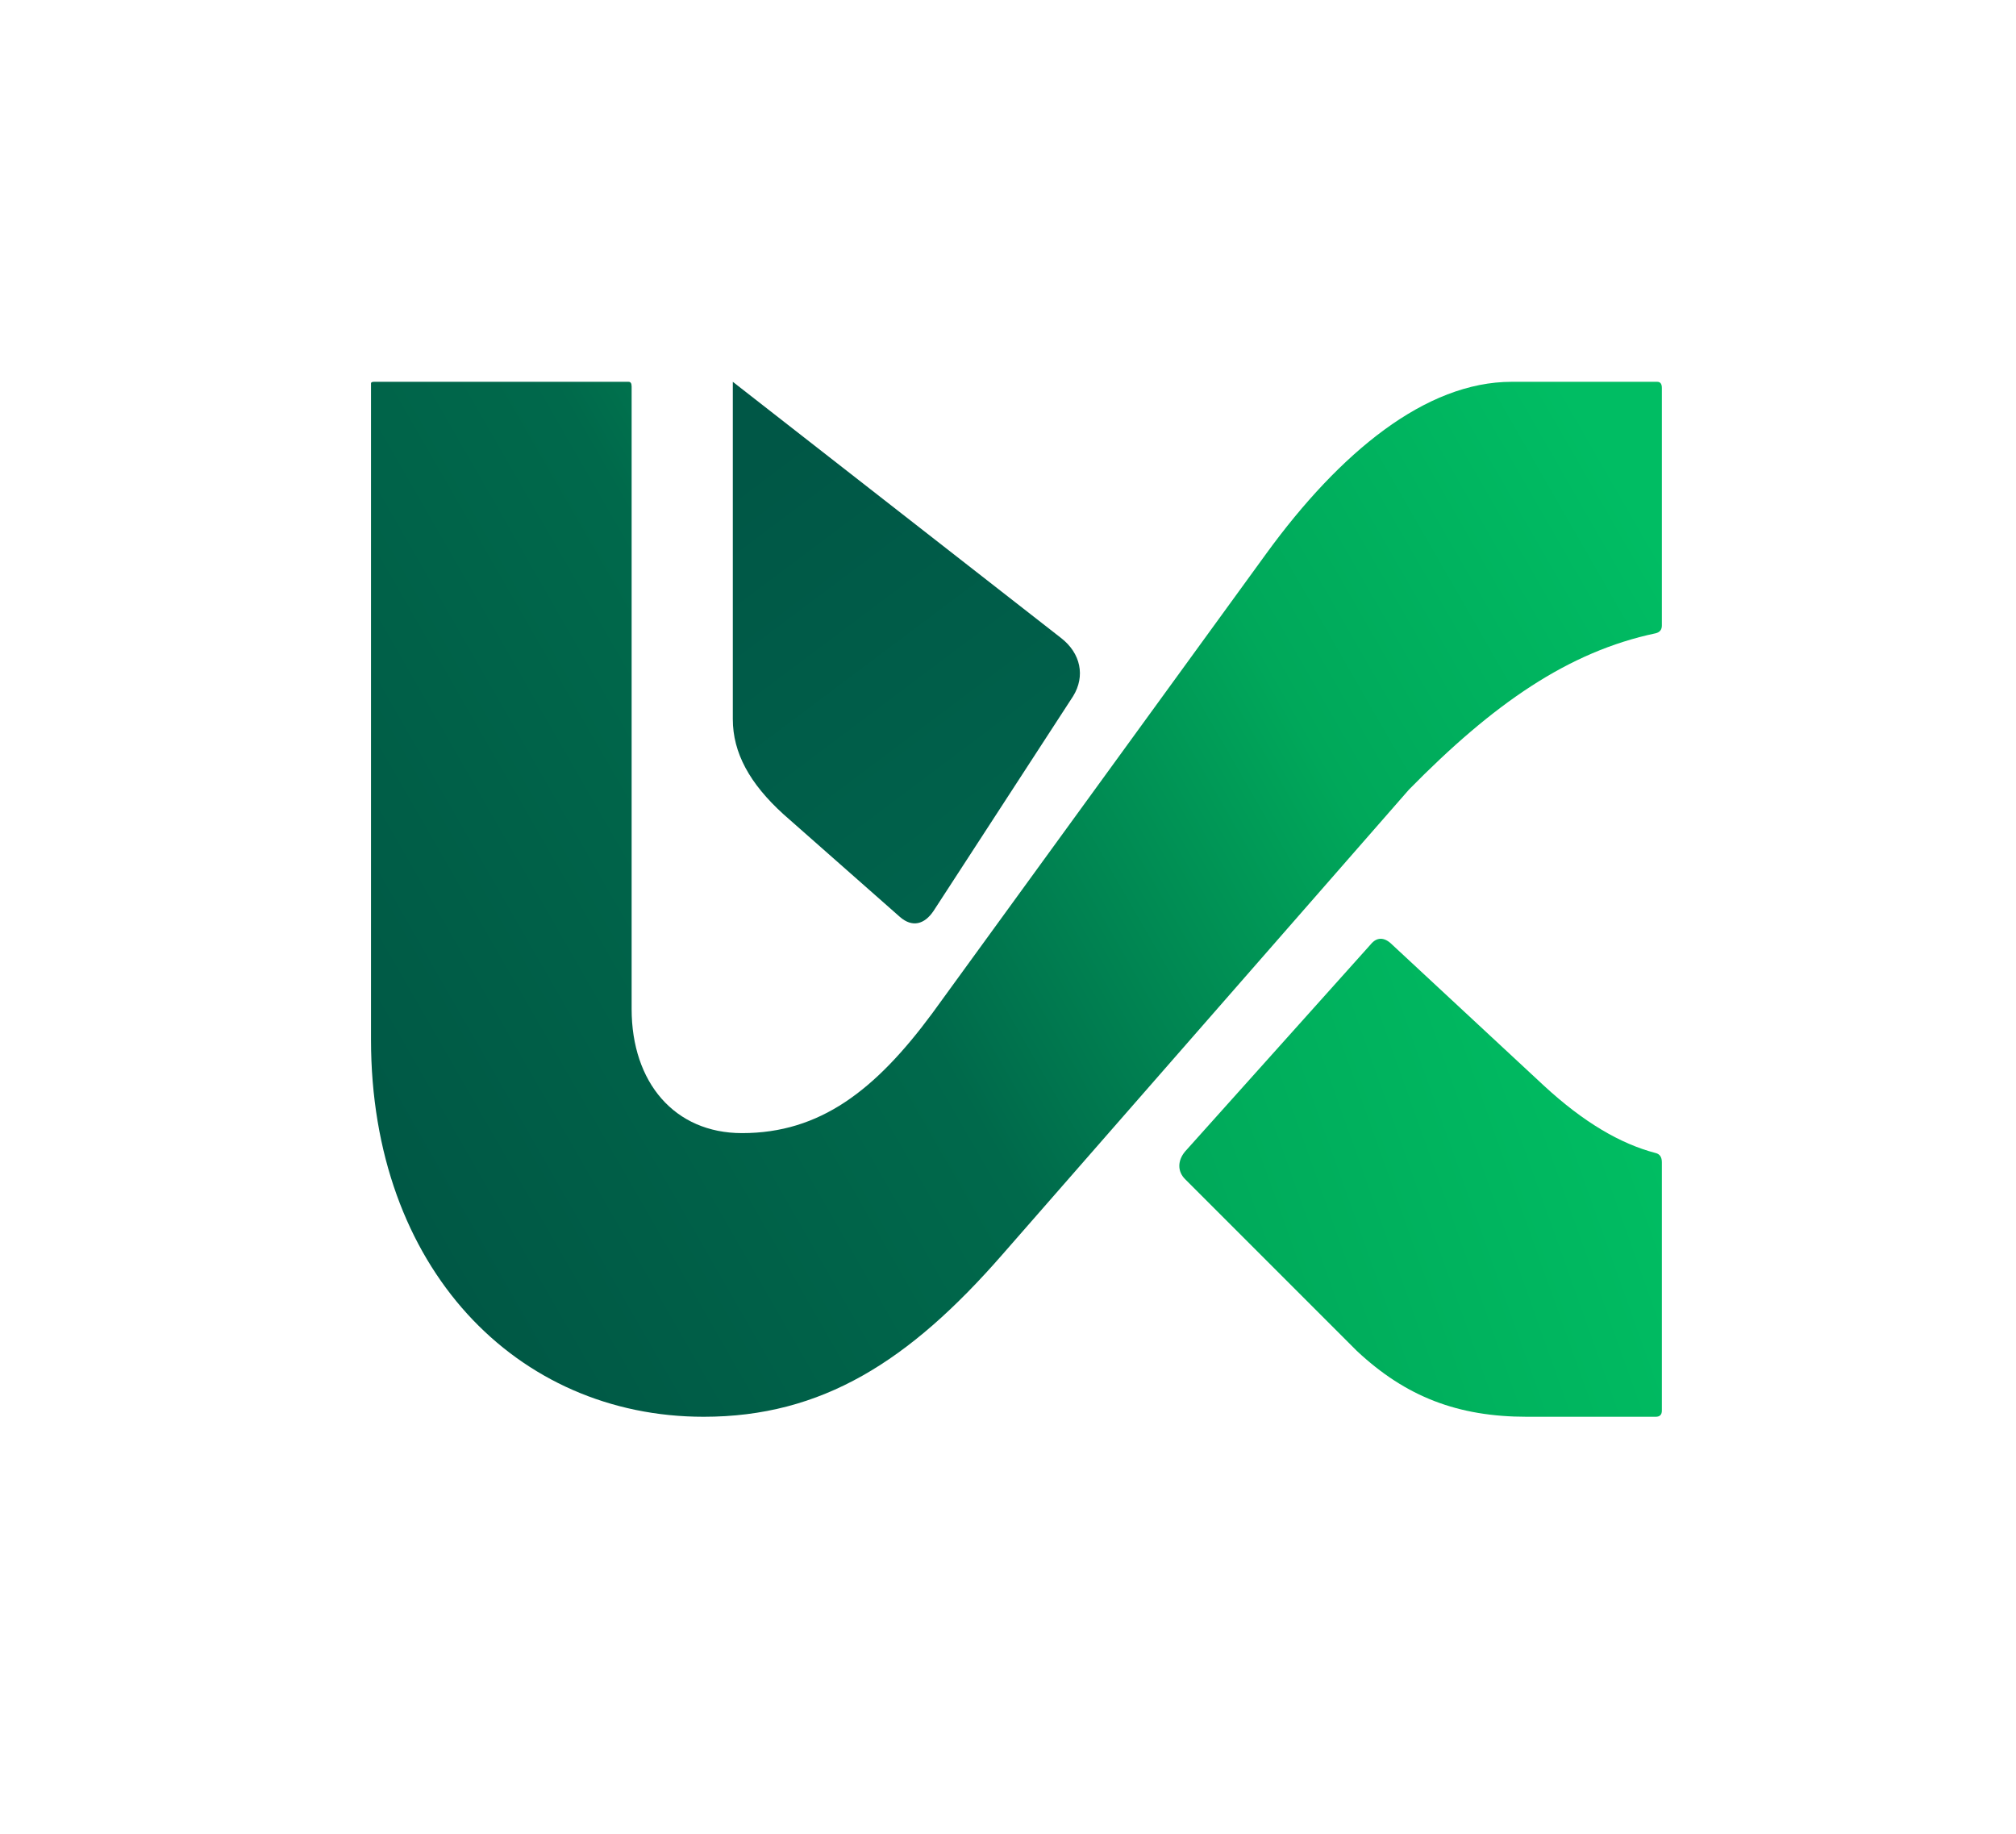
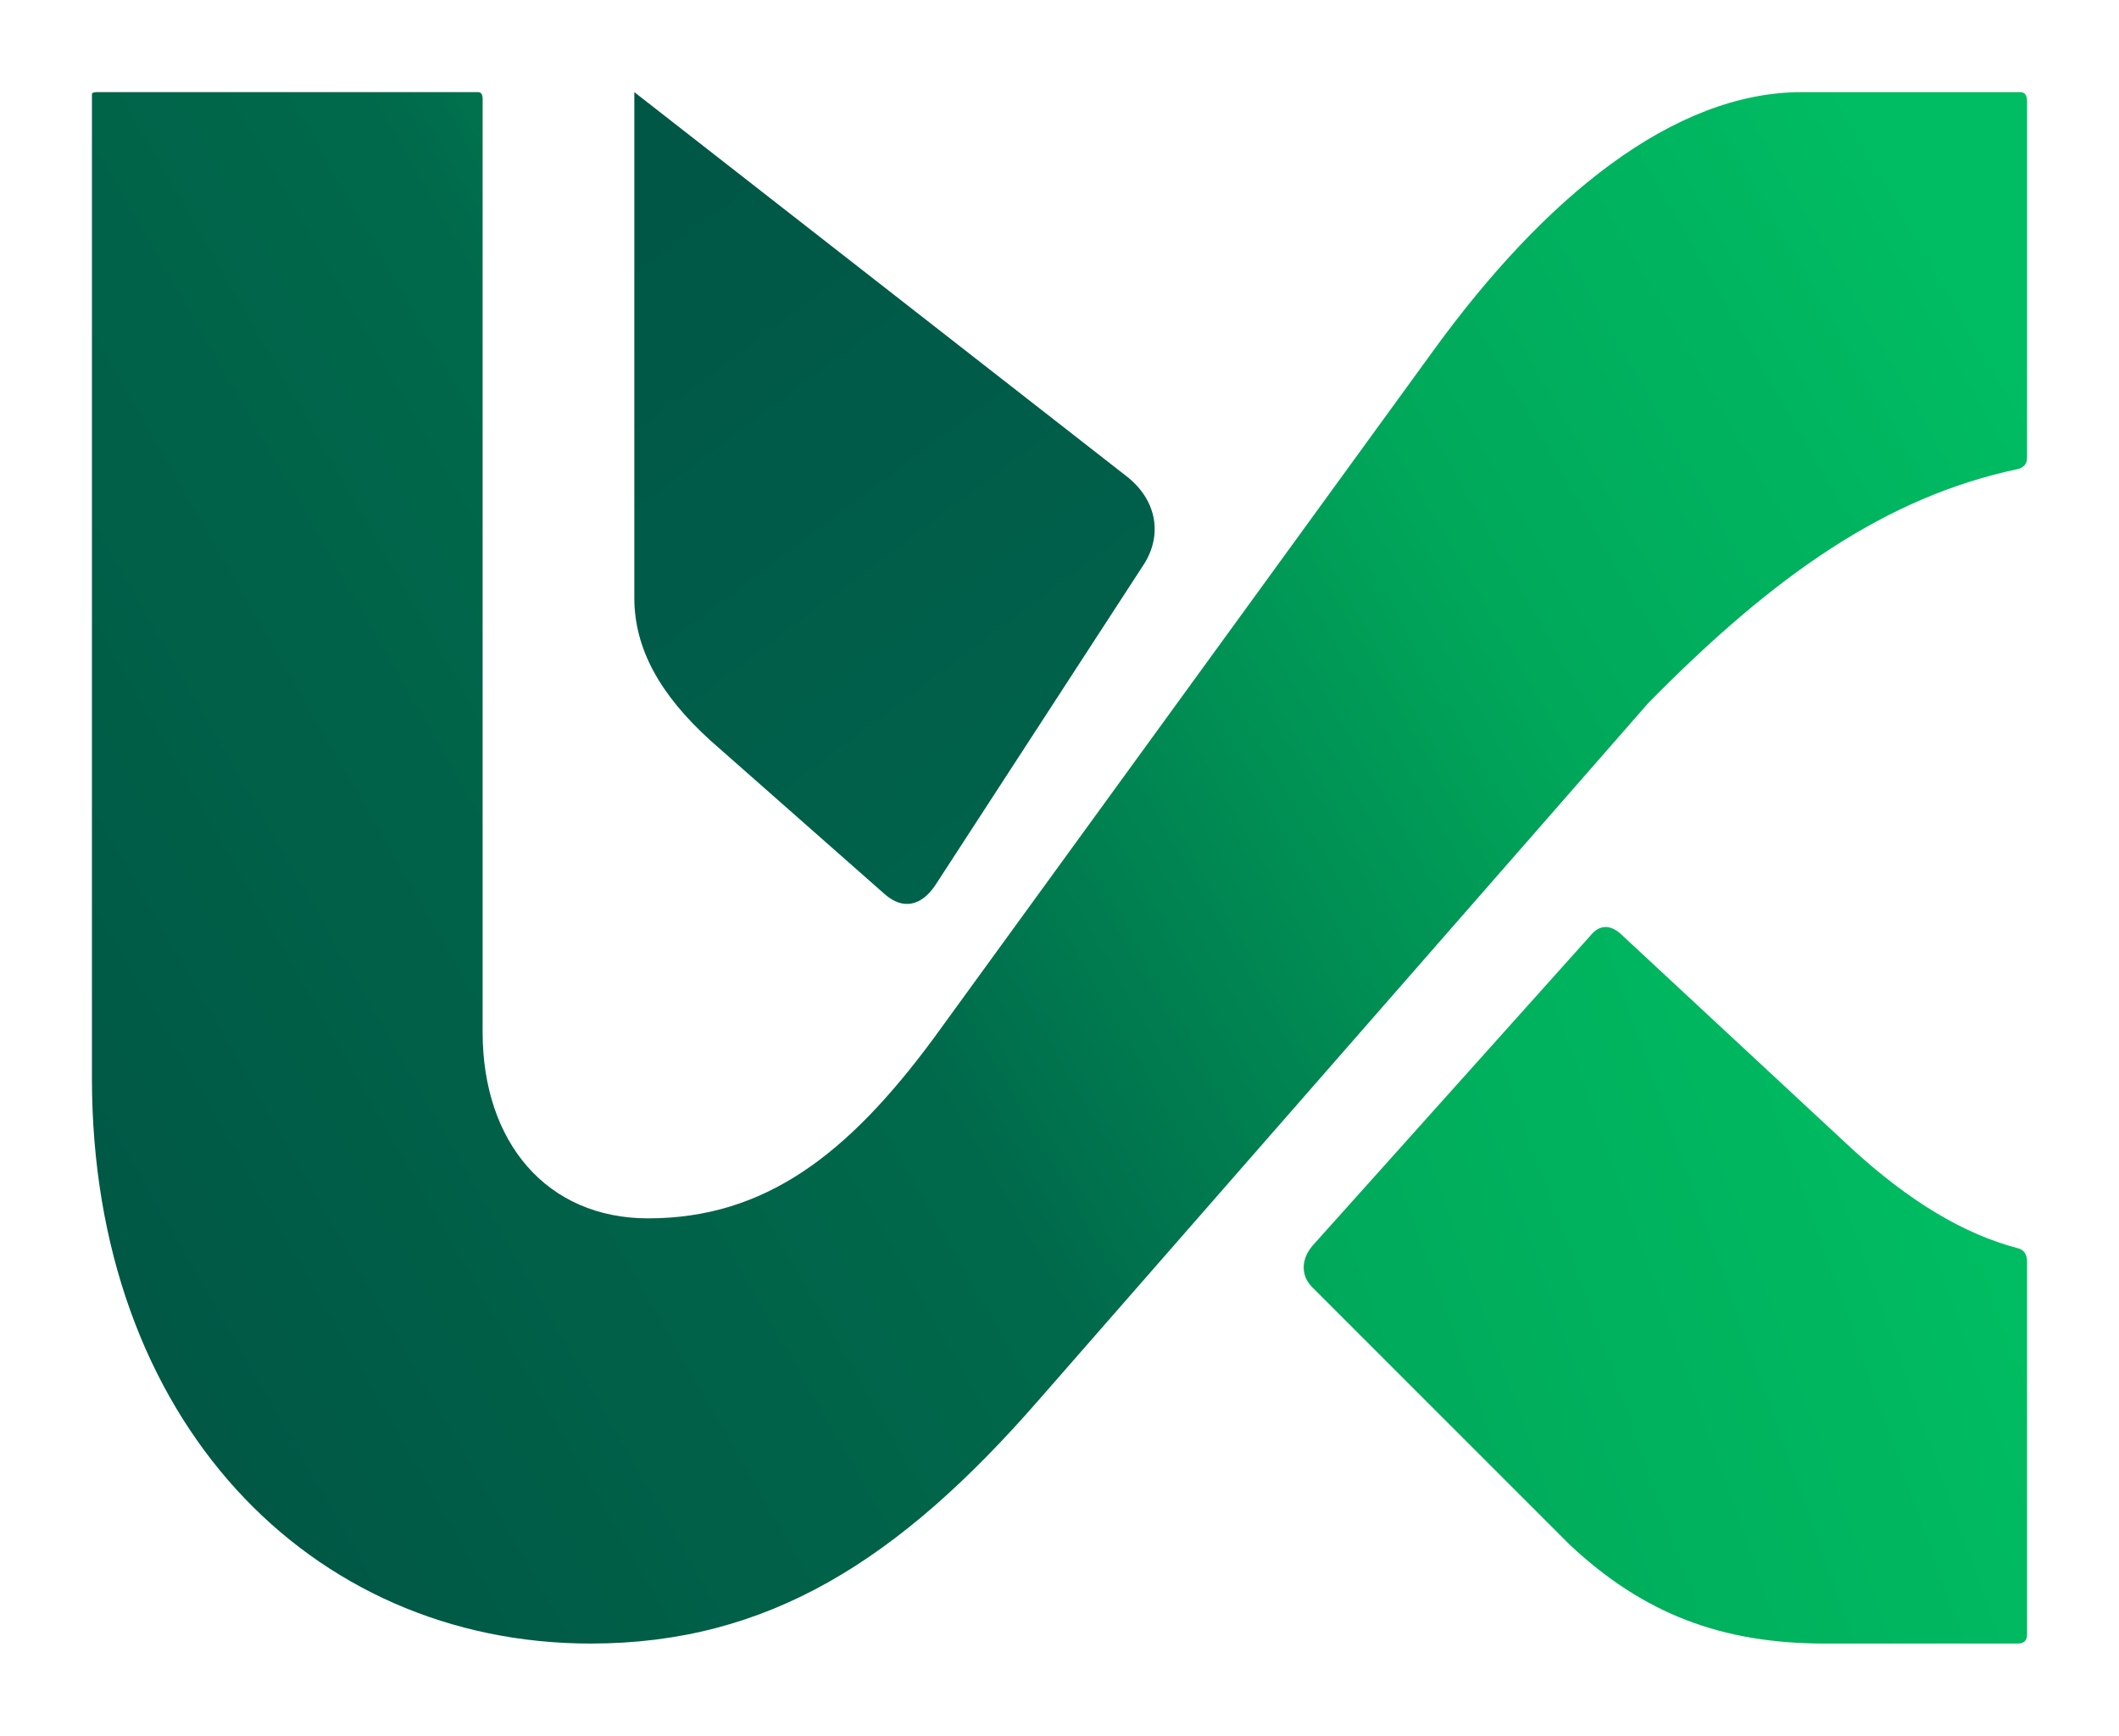
- <svg xmlns="http://www.w3.org/2000/svg" width="420" height="382" viewBox="0 0 1315 1196" role="img" aria-labelledby="title desc">
+ <svg xmlns="http://www.w3.org/2000/svg" width="420" height="344" viewBox="202 209 922 755" role="img" aria-labelledby="title desc">
  <defs>
    <linearGradient id="mainGreen" x1="250" y1="760" x2="1050" y2="300" gradientUnits="userSpaceOnUse">
      <stop offset="0" stop-color="#005845" />
      <stop offset="0.38" stop-color="#00694b" />
      <stop offset="0.72" stop-color="#00a85a" />
      <stop offset="1" stop-color="#00bd63" />
    </linearGradient>
    <linearGradient id="upperGreen" x1="480" y1="310" x2="660" y2="550" gradientUnits="userSpaceOnUse">
      <stop offset="0" stop-color="#005746" />
      <stop offset="1" stop-color="#00624b" />
    </linearGradient>
    <linearGradient id="lowerGreen" x1="780" y1="790" x2="1060" y2="690" gradientUnits="userSpaceOnUse">
      <stop offset="0" stop-color="#00a95a" />
      <stop offset="1" stop-color="#00bd62" />
    </linearGradient>
  </defs>
  <path fill="url(#mainGreen)" d="     M242 250     Q242 249 244 249     H410     Q412 249 412 252     V658     C412 706 440 739 484 739     C535 739 571 711 608 661     L826 361     C874 295 930 249 986 249     H1081     Q1084 249 1084 253     V408     Q1084 412 1080 413     C1023 425 974 459 919 515     L654 818     C593 888 536 924 459 924     C337 924 242 827 242 678     Z" />
  <path fill="url(#upperGreen)" d="     M478 249     L692 416     C705 426 708 441 700 454     L609 594     C603 603 595 605 587 598     L511 531     C489 511 478 491 478 469     Z" />
  <path fill="url(#lowerGreen)" d="     M894 616     C898 611 903 611 908 616     L1007 708     C1033 732 1057 746 1080 752     Q1084 753 1084 758     V920     Q1084 924 1080 924     H996     C951 924 917 911 885 881     L773 769     C768 764 768 757 773 751     Z" />
</svg>
